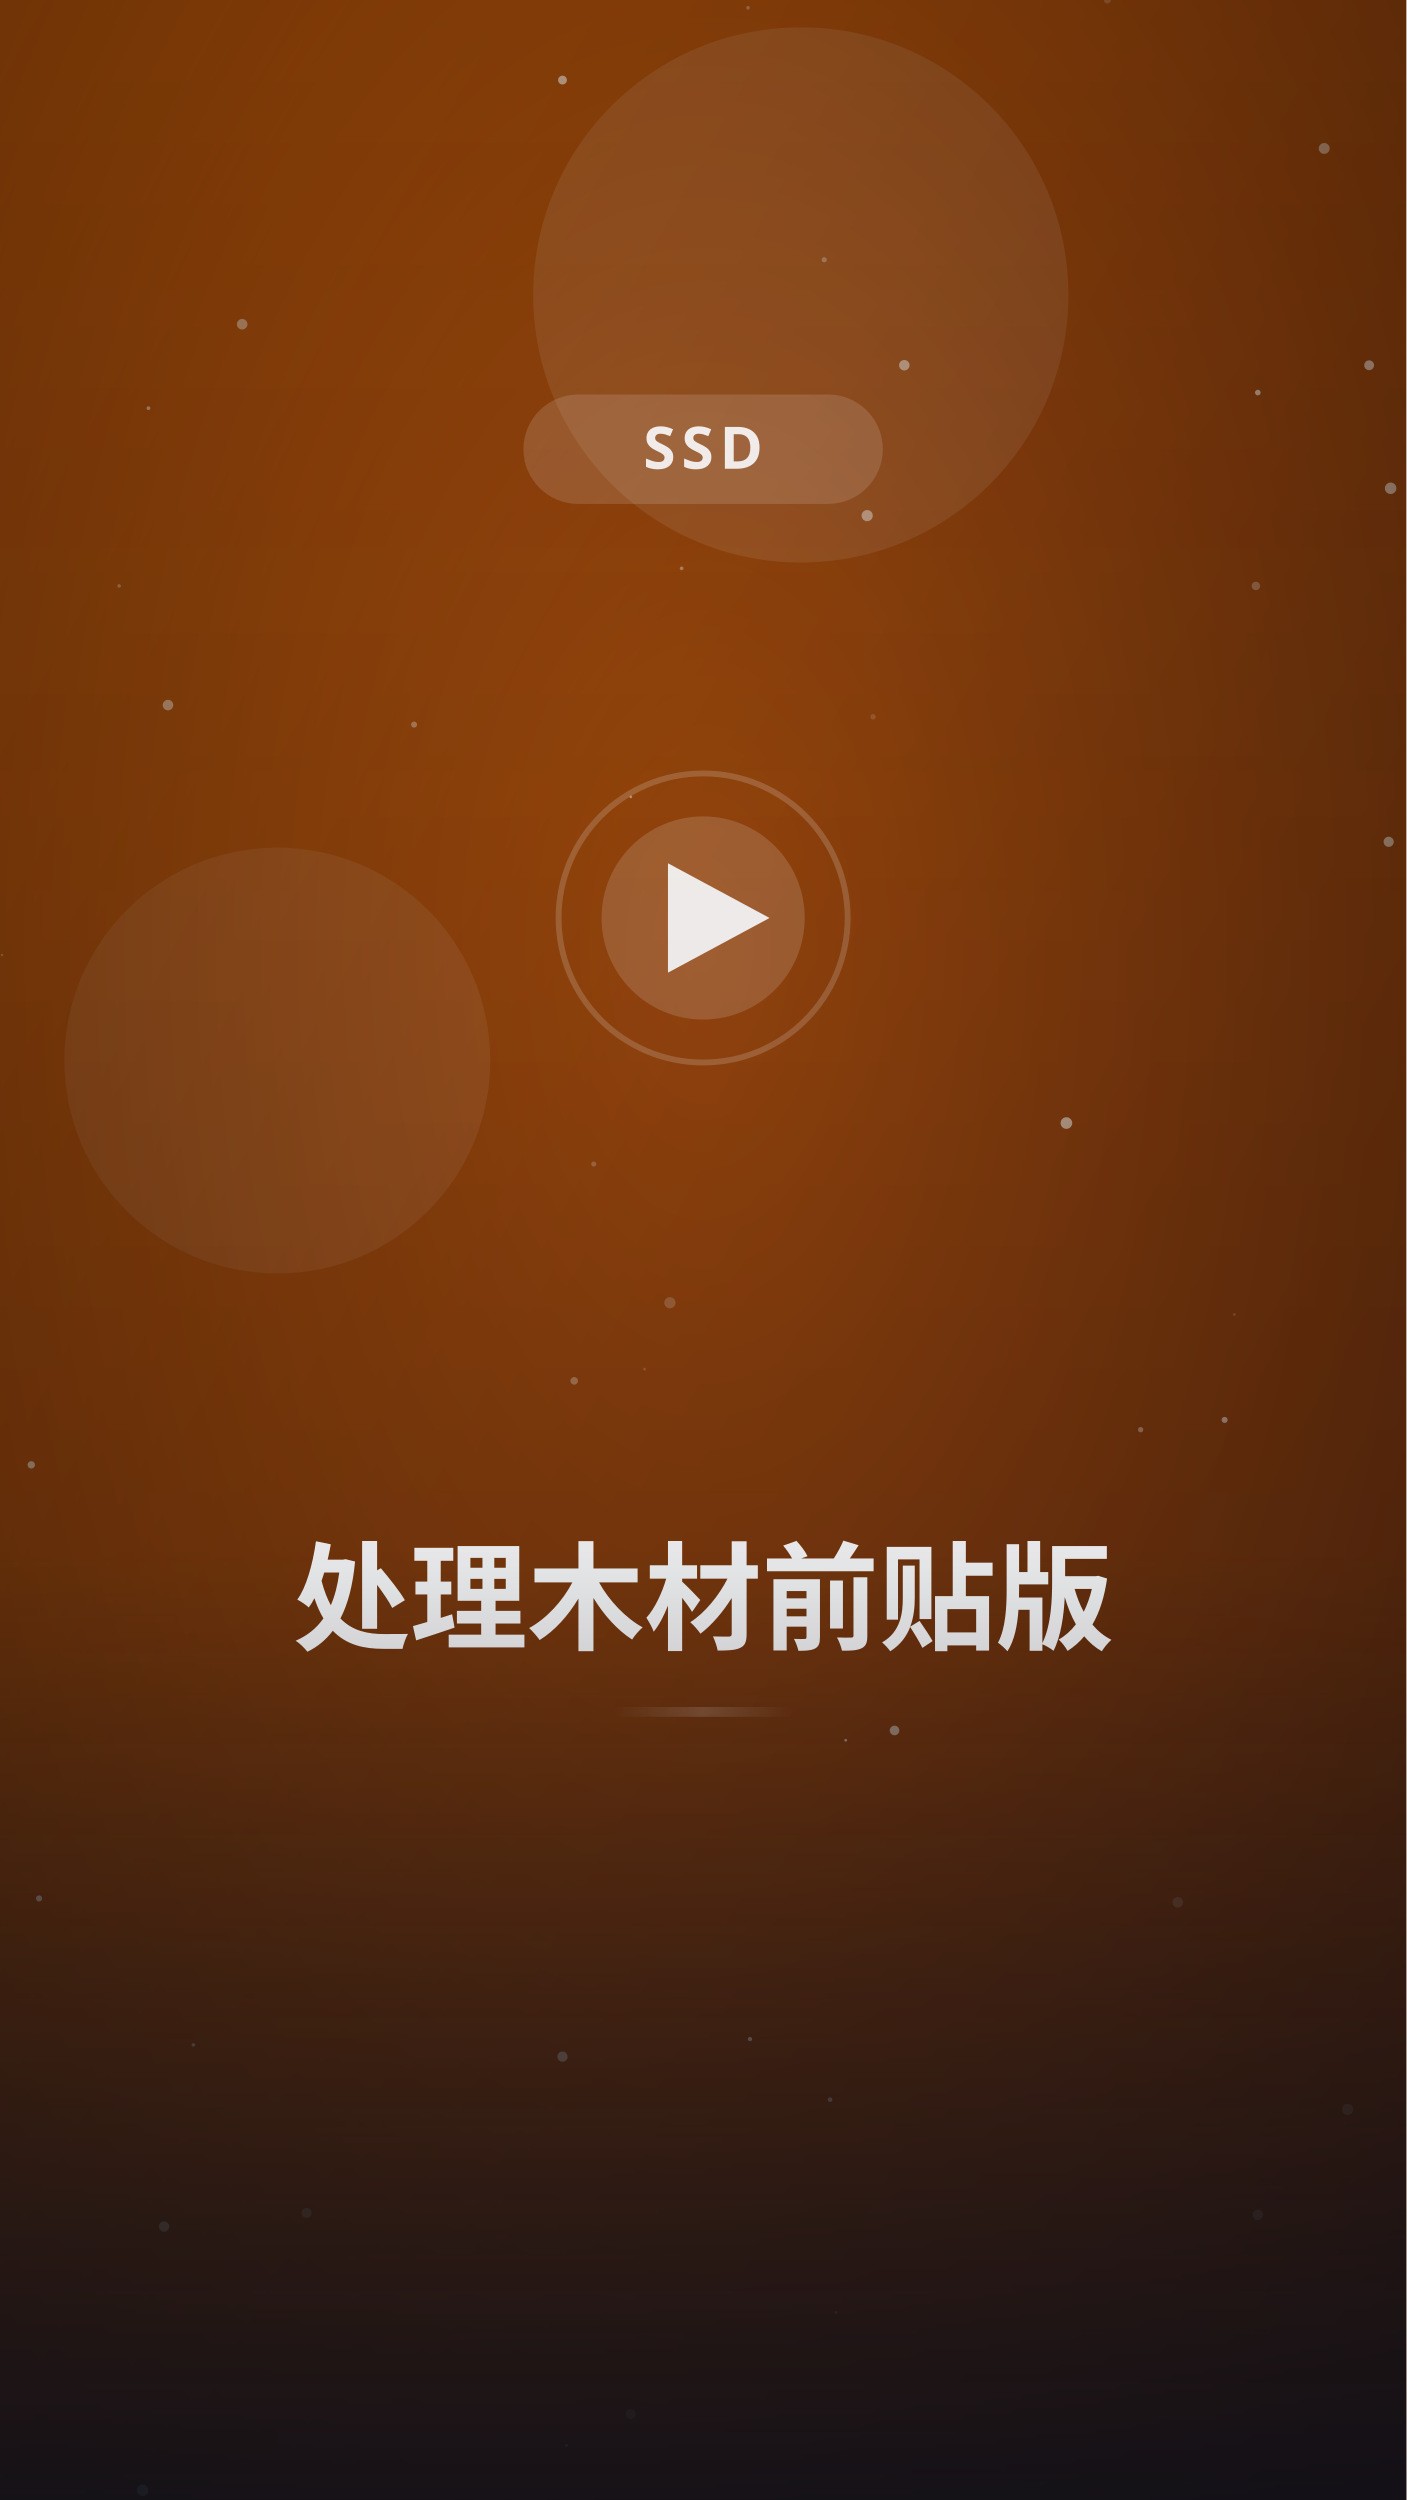
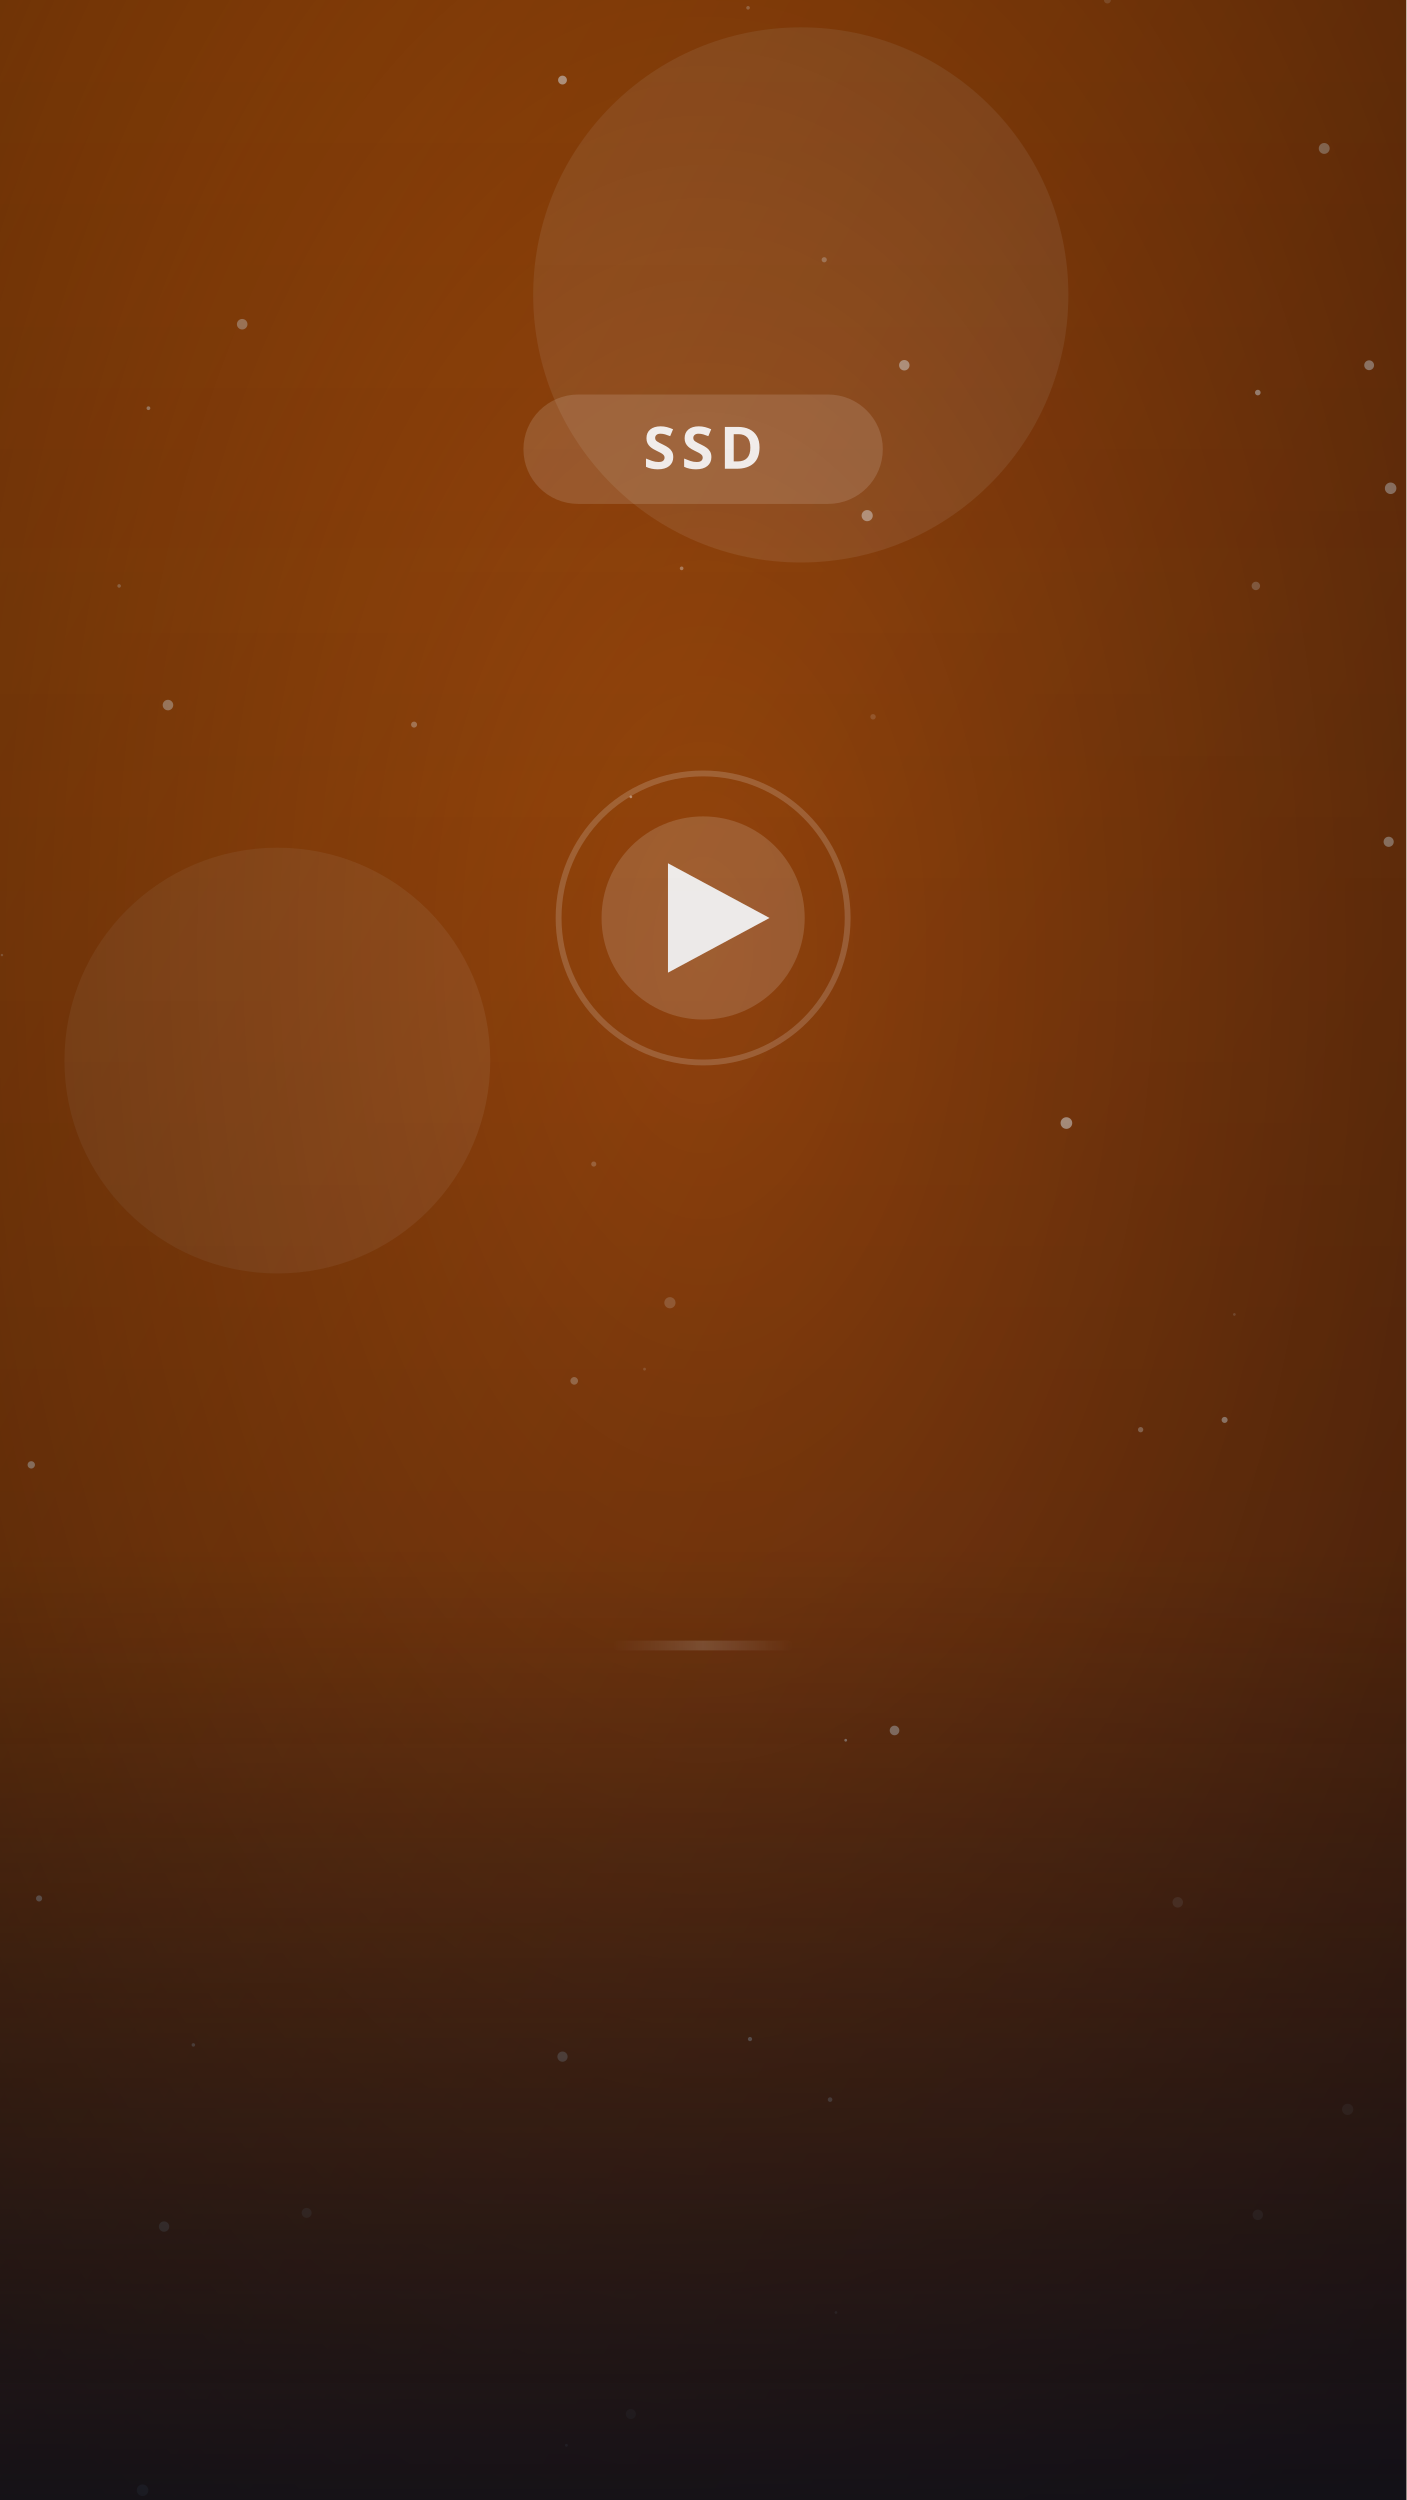
<svg xmlns="http://www.w3.org/2000/svg" viewBox="0 0 720 1280" width="720" height="1280">
  <defs>
    <linearGradient id="bg" x1="0" y1="0" x2="1" y2="1">
      <stop offset="0" stop-color="#b45309" />
      <stop offset="1" stop-color="#78350f" />
    </linearGradient>
    <linearGradient id="sheen" x1="0" y1="0" x2="1" y2="0">
      <stop offset="0" stop-color="#ffffff" stop-opacity="0" />
      <stop offset="0.5" stop-color="#ffffff" stop-opacity="0.18" />
      <stop offset="1" stop-color="#ffffff" stop-opacity="0" />
    </linearGradient>
    <radialGradient id="vign" cx="50%" cy="38%" r="75%">
      <stop offset="0" stop-color="#000000" stop-opacity="0" />
      <stop offset="1" stop-color="#000000" stop-opacity="0.45" />
    </radialGradient>
    <linearGradient id="bottom" x1="0" y1="0" x2="0" y2="1">
      <stop offset="0" stop-color="#0a0e1a" stop-opacity="0" />
      <stop offset="0.62" stop-color="#0a0e1a" stop-opacity="0.10" />
      <stop offset="1" stop-color="#0a0e1a" stop-opacity="0.85" />
    </linearGradient>
  </defs>
  <rect width="720" height="1280" fill="url(#bg)" />
  <circle cx="410" cy="151" r="137" fill="#ffffff" opacity=".10" />
  <circle cx="142" cy="543" r="109" fill="#ffffff" opacity=".08" />
  <circle cx="428" cy="1184" r="0.70" fill="#ffffff" opacity="0.32" />
  <circle cx="76" cy="209" r="0.97" fill="#ffffff" opacity="0.49" />
  <circle cx="383" cy="4" r="0.93" fill="#ffffff" opacity="0.29" />
  <circle cx="384" cy="1044" r="1.09" fill="#ffffff" opacity="0.60" />
  <circle cx="343" cy="667" r="2.87" fill="#ffffff" opacity="0.20" />
  <circle cx="61" cy="300" r="0.92" fill="#ffffff" opacity="0.33" />
  <circle cx="643" cy="300" r="2.16" fill="#ffffff" opacity="0.29" />
  <circle cx="690" cy="1080" r="2.88" fill="#ffffff" opacity="0.18" />
  <circle cx="294" cy="707" r="1.95" fill="#ffffff" opacity="0.31" />
  <circle cx="288" cy="41" r="2.26" fill="#ffffff" opacity="0.60" />
  <circle cx="124" cy="166" r="2.70" fill="#ffffff" opacity="0.43" />
  <circle cx="567" cy="0" r="1.79" fill="#ffffff" opacity="0.18" />
  <circle cx="463" cy="187" r="2.68" fill="#ffffff" opacity="0.51" />
  <circle cx="458" cy="886" r="2.46" fill="#ffffff" opacity="0.55" />
  <circle cx="290" cy="1252" r="0.74" fill="#ffffff" opacity="0.46" />
  <circle cx="627" cy="727" r="1.55" fill="#ffffff" opacity="0.54" />
  <circle cx="157" cy="1133" r="2.55" fill="#ffffff" opacity="0.24" />
  <circle cx="323" cy="1236" r="2.58" fill="#ffffff" opacity="0.24" />
  <circle cx="712" cy="250" r="2.95" fill="#ffffff" opacity="0.53" />
  <circle cx="99" cy="1047" r="0.90" fill="#ffffff" opacity="0.48" />
  <circle cx="304" cy="596" r="1.31" fill="#ffffff" opacity="0.23" />
  <circle cx="632" cy="673" r="0.70" fill="#ffffff" opacity="0.21" />
  <circle cx="546" cy="575" r="2.98" fill="#ffffff" opacity="0.58" />
  <circle cx="711" cy="431" r="2.60" fill="#ffffff" opacity="0.52" />
  <circle cx="212" cy="371" r="1.54" fill="#ffffff" opacity="0.36" />
  <circle cx="330" cy="701" r="0.74" fill="#ffffff" opacity="0.17" />
  <circle cx="584" cy="732" r="1.36" fill="#ffffff" opacity="0.38" />
  <circle cx="425" cy="1075" r="1.18" fill="#ffffff" opacity="0.46" />
  <circle cx="288" cy="1053" r="2.62" fill="#ffffff" opacity="0.44" />
  <circle cx="422" cy="133" r="1.33" fill="#ffffff" opacity="0.32" />
  <circle cx="349" cy="291" r="0.95" fill="#ffffff" opacity="0.37" />
  <circle cx="644" cy="201" r="1.44" fill="#ffffff" opacity="0.58" />
  <circle cx="644" cy="1134" r="2.67" fill="#ffffff" opacity="0.21" />
  <circle cx="73" cy="1275" r="2.96" fill="#ffffff" opacity="0.50" />
  <circle cx="1" cy="489" r="0.63" fill="#ffffff" opacity="0.28" />
  <circle cx="603" cy="974" r="2.69" fill="#ffffff" opacity="0.18" />
  <circle cx="444" cy="264" r="2.86" fill="#ffffff" opacity="0.49" />
  <circle cx="86" cy="361" r="2.70" fill="#ffffff" opacity="0.46" />
  <circle cx="447" cy="367" r="1.39" fill="#ffffff" opacity="0.16" />
  <circle cx="323" cy="408" r="0.71" fill="#ffffff" opacity="0.44" />
  <circle cx="678" cy="76" r="2.79" fill="#ffffff" opacity="0.43" />
  <circle cx="433" cy="891" r="0.72" fill="#ffffff" opacity="0.57" />
  <circle cx="701" cy="187" r="2.52" fill="#ffffff" opacity="0.55" />
  <circle cx="84" cy="1140" r="2.66" fill="#ffffff" opacity="0.41" />
  <circle cx="20" cy="972" r="1.57" fill="#ffffff" opacity="0.58" />
  <circle cx="16" cy="750" r="1.89" fill="#ffffff" opacity="0.54" />
  <rect width="720" height="1280" fill="url(#vign)" />
  <g transform="translate(360,232)" text-anchor="middle">
    <rect x="-92" y="-30" width="184" height="56" rx="28" fill="#ffffff" opacity="0.14" />
    <text x="0" y="8" font-family="'Microsoft YaHei','PingFang SC','Noto Sans SC','Source Han Sans SC',sans-serif" font-size="30" font-weight="700" letter-spacing="3" fill="#ffffff" opacity="0.92">SSD</text>
  </g>
  <g transform="translate(360,470)" fill="none" stroke="#ffffff">
    <circle r="74" stroke-opacity="0.18" stroke-width="3" />
    <circle r="52" fill="#ffffff" fill-opacity="0.16" stroke="none" />
    <path d="M-18 -28 L34 0 L-18 28 Z" fill="#ffffff" fill-opacity="0.95" stroke="none" />
  </g>
  <g transform="translate(360,840)" text-anchor="middle">
-     <text y="0" font-family="'Microsoft YaHei','PingFang SC','Noto Sans SC','Source Han Sans SC',sans-serif" font-size="60" font-weight="900" fill="#ffffff" style="text-shadow:0 2px 18px rgba(0,0,0,.55)">处理木材前贴版</text>
-     <rect x="-46" y="34" width="92" height="5" rx="2.5" fill="url(#sheen)" />
+     <rect x="-46" y="0" width="92" height="5" rx="2.5" fill="url(#sheen)" />
  </g>
  <rect width="720" height="1280" fill="url(#bottom)" />
</svg>
